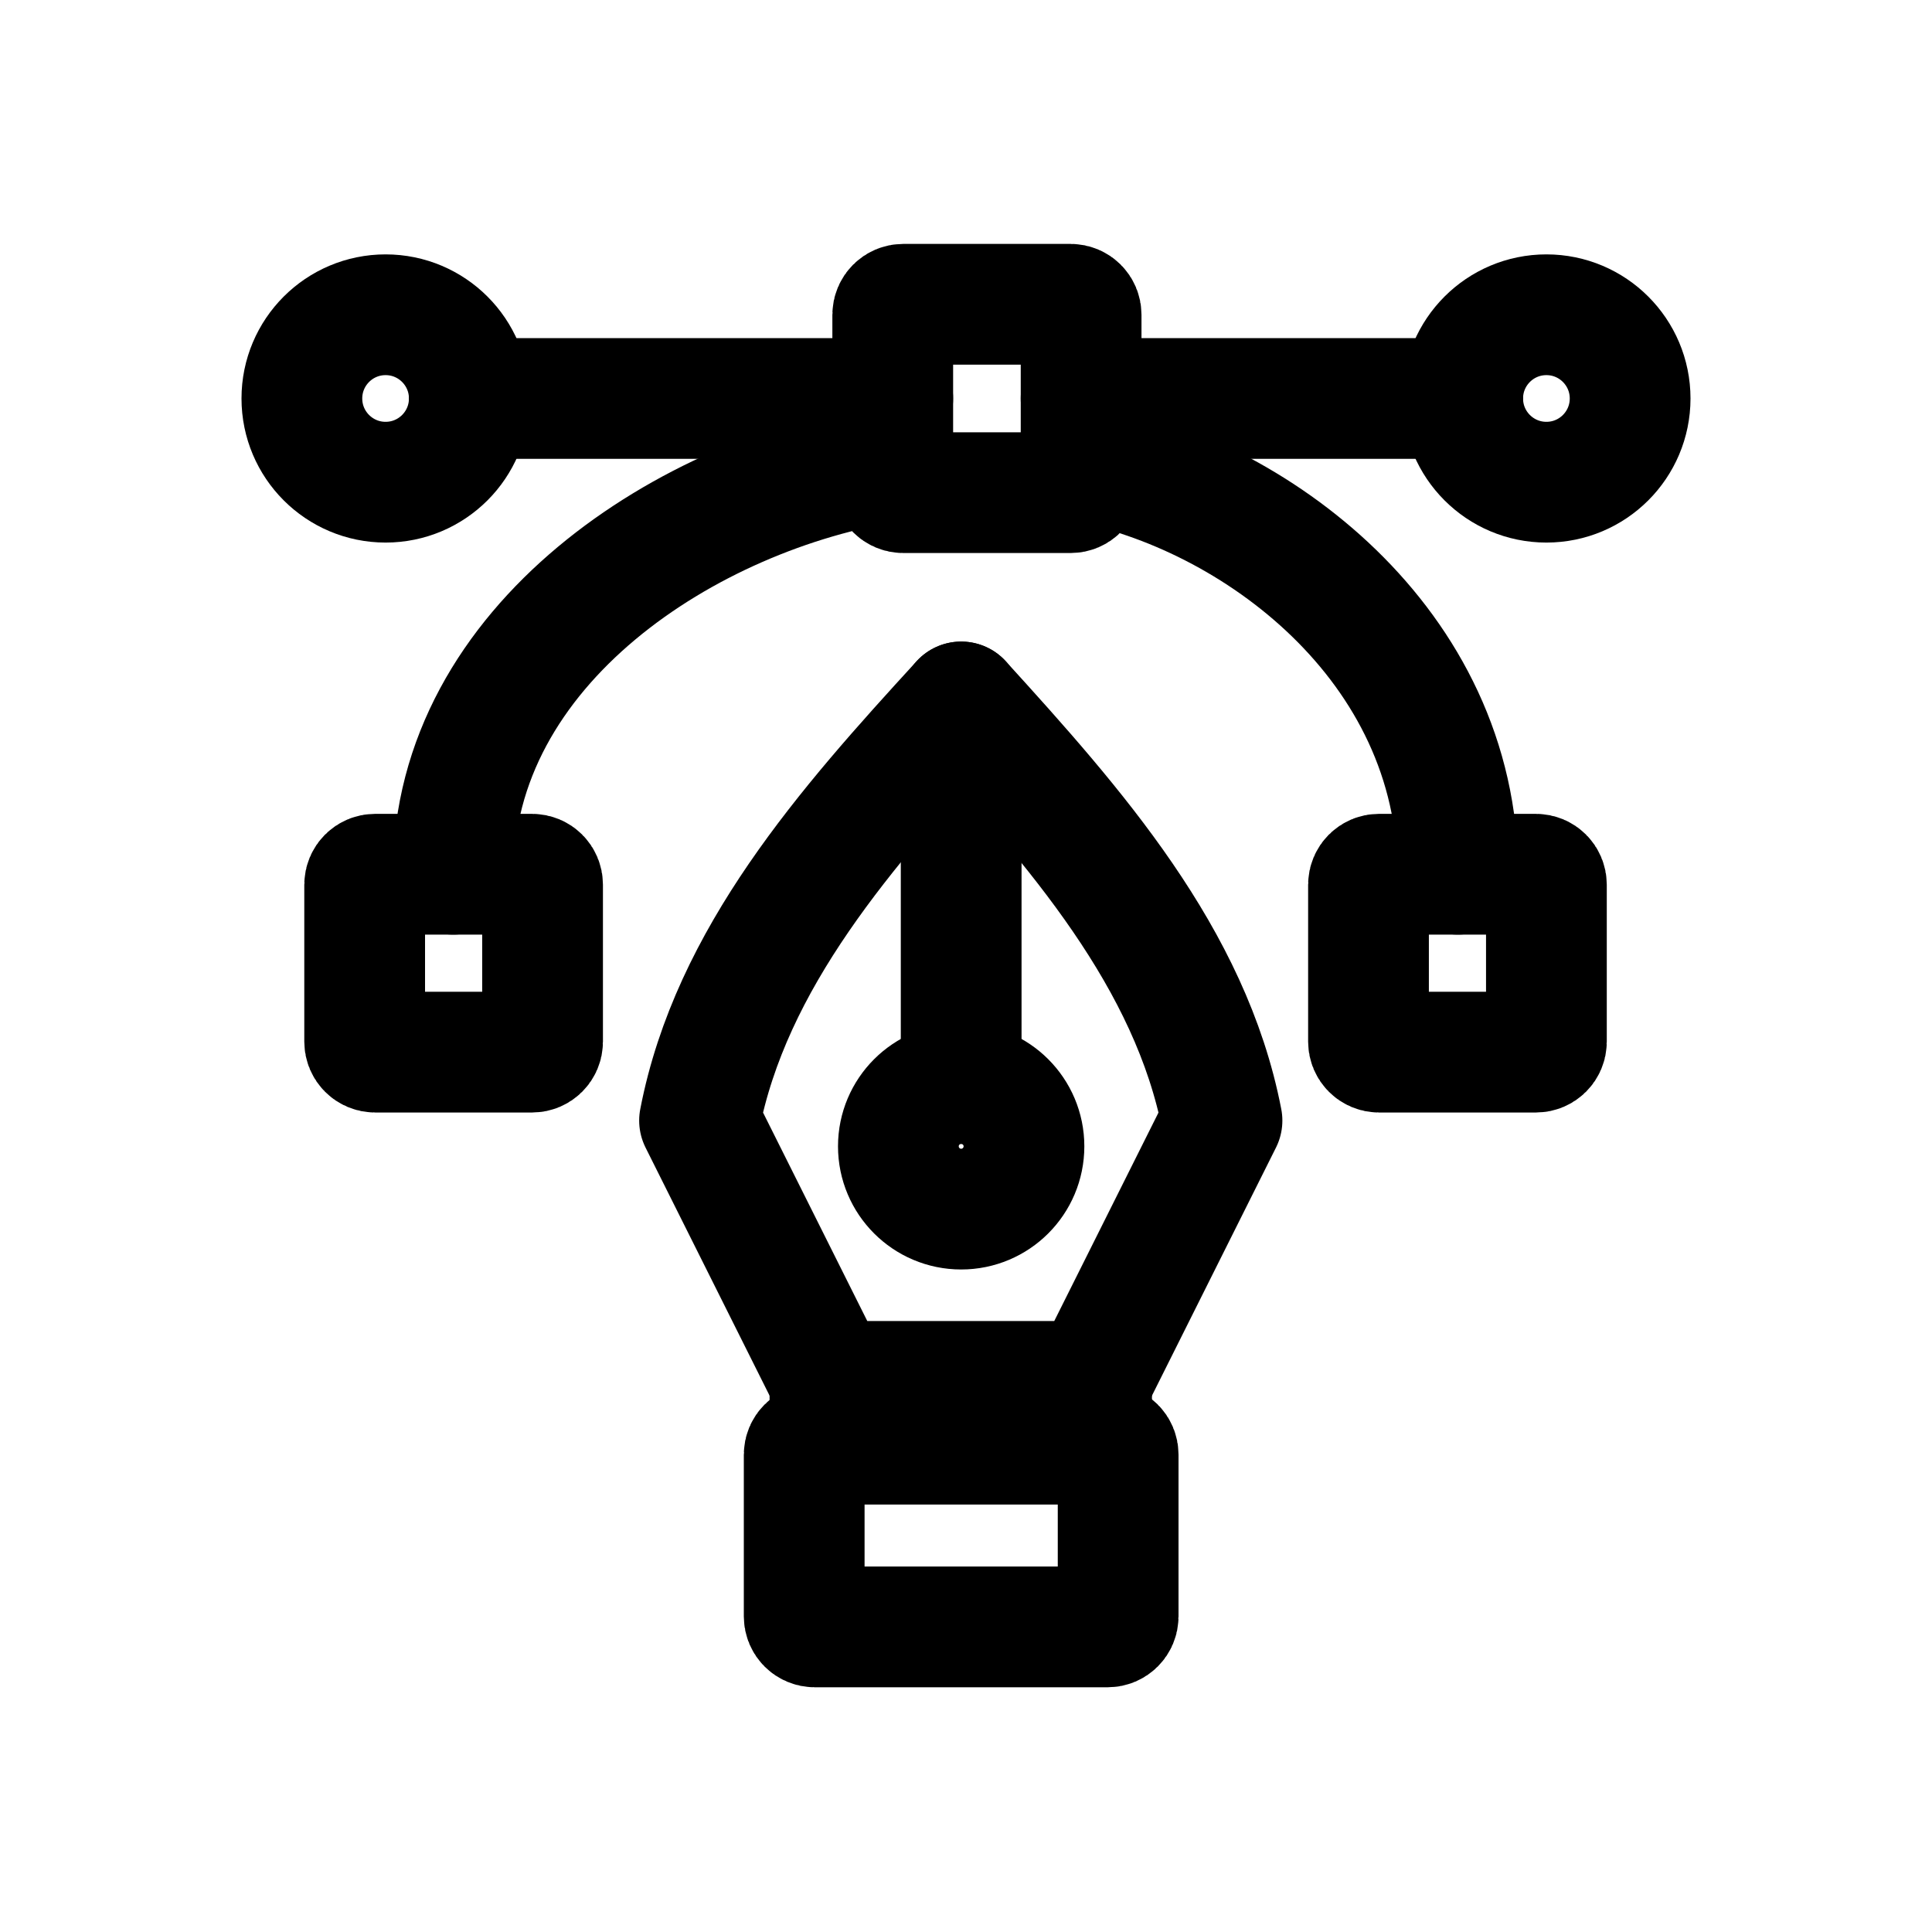
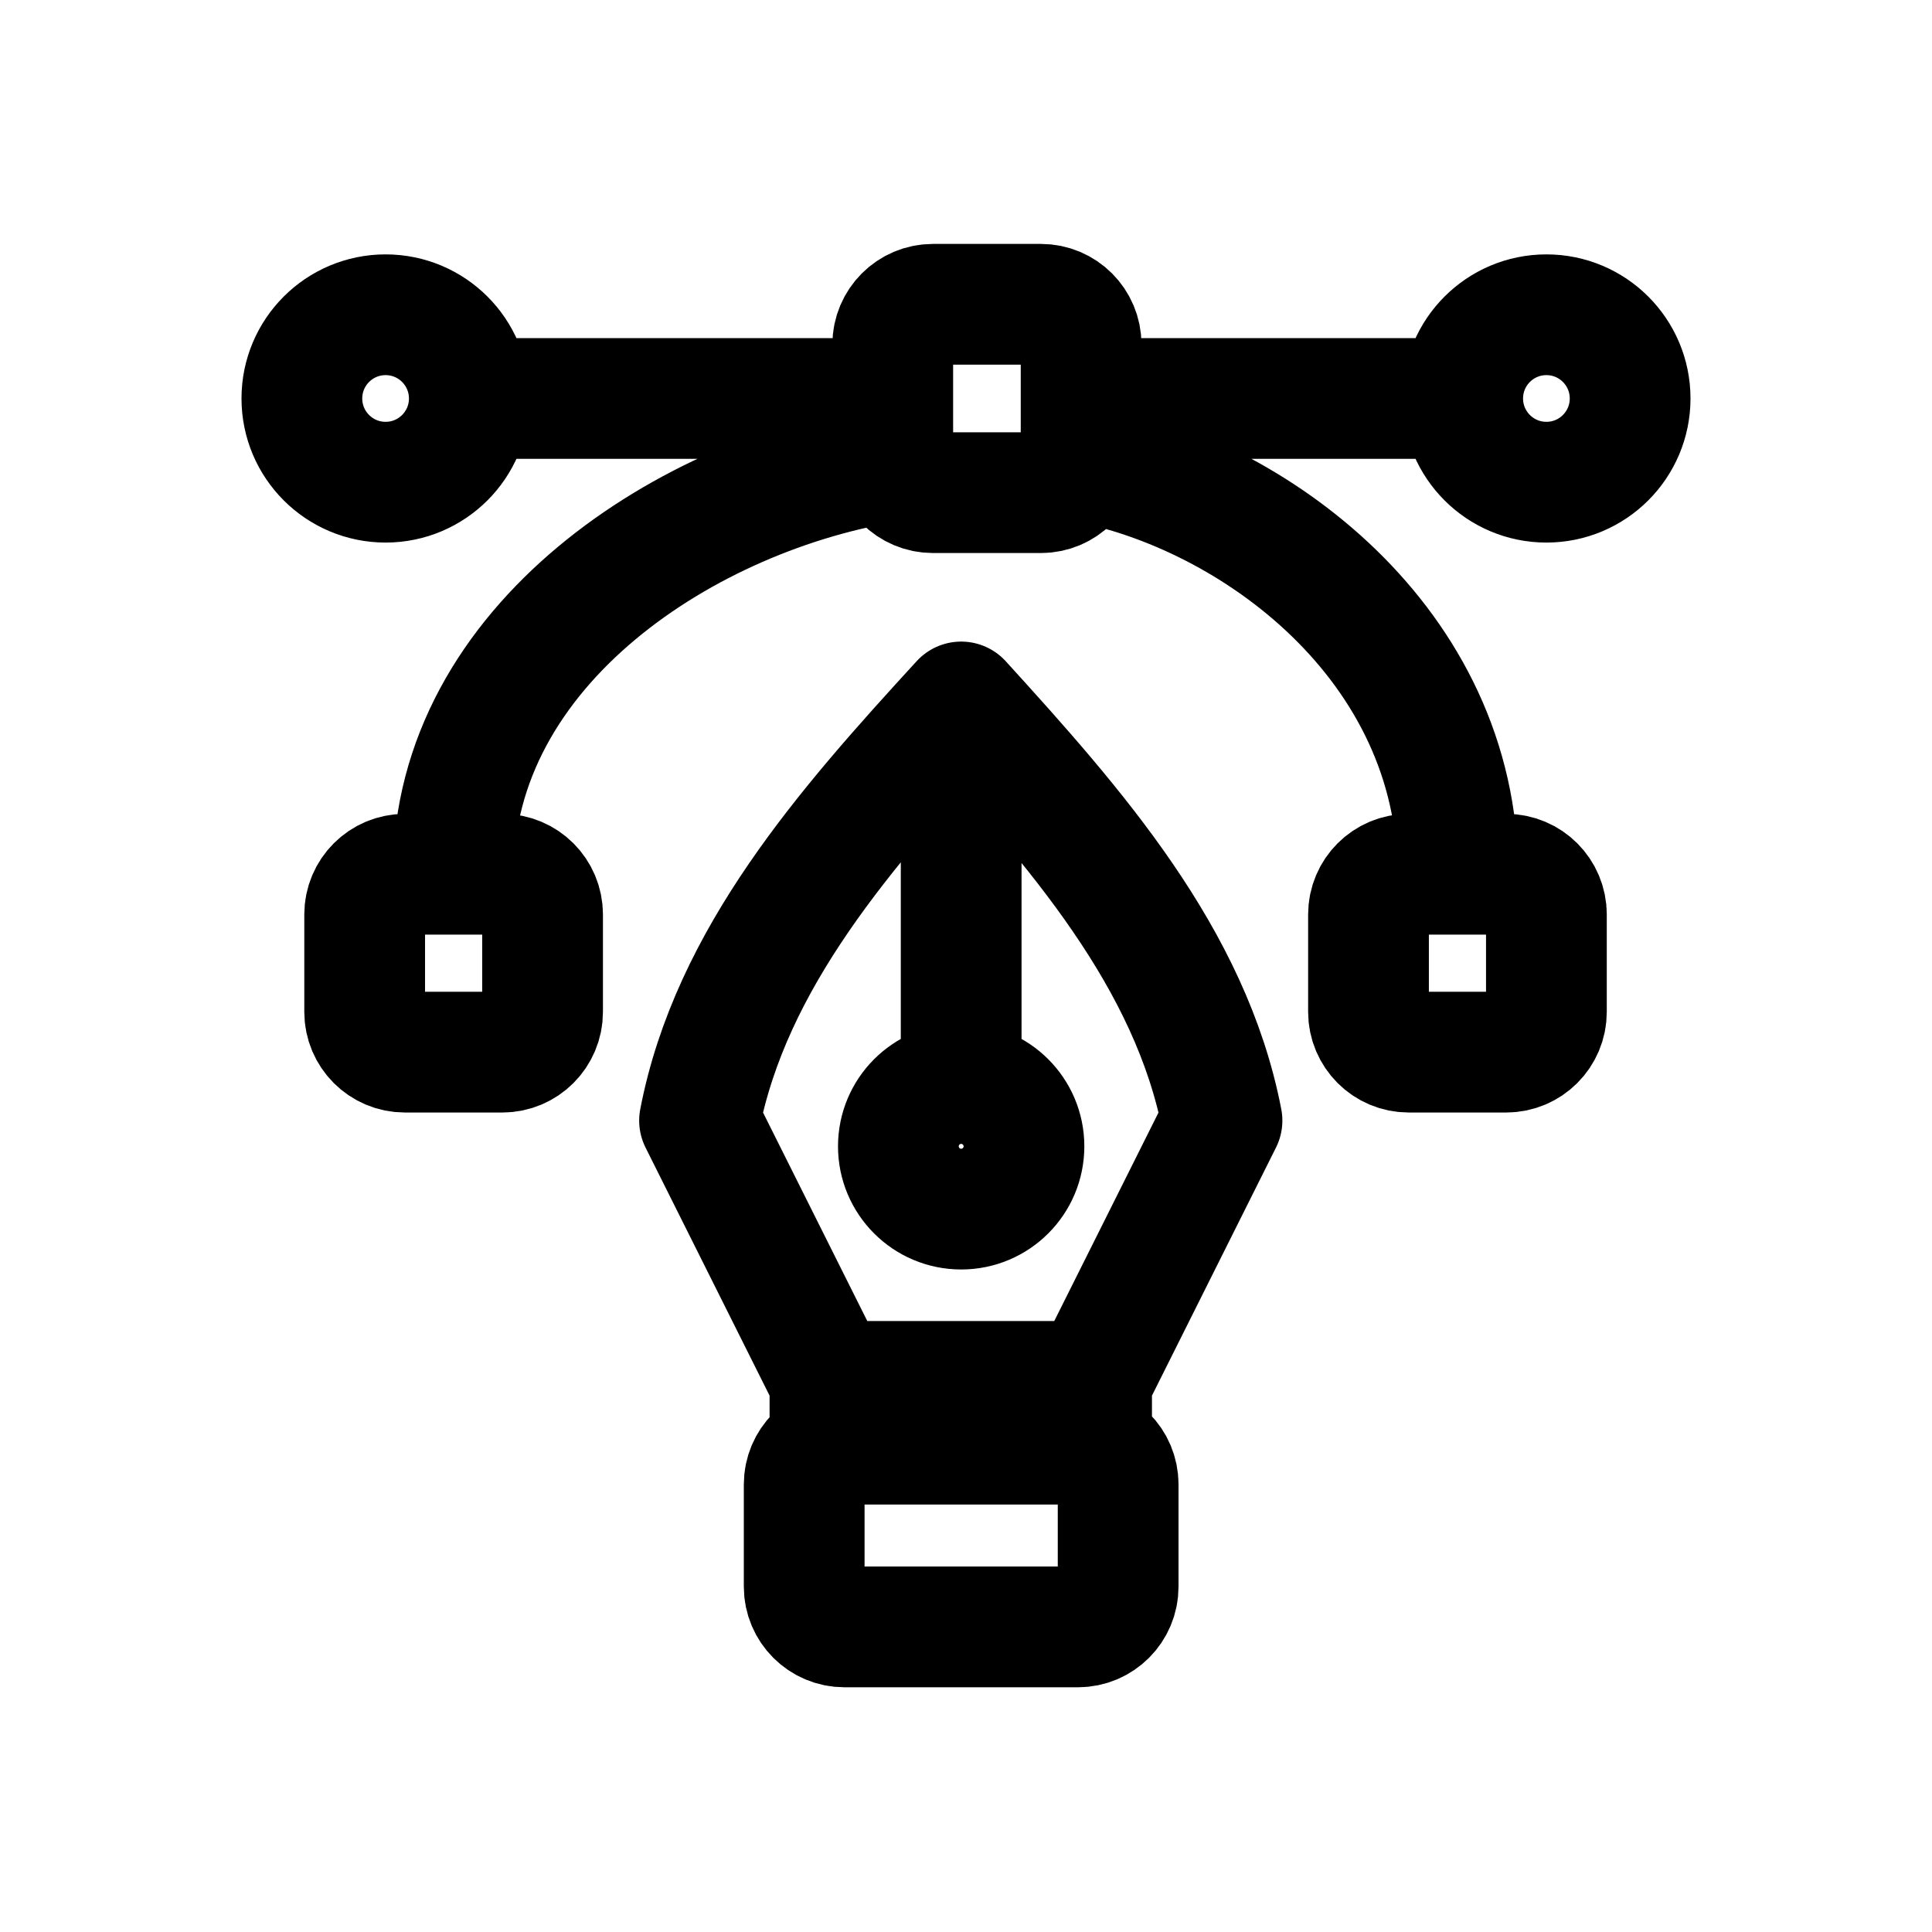
<svg xmlns="http://www.w3.org/2000/svg" width="24" height="24" viewBox="0 0 24 24" fill="none">
  <g stroke="currentColor" stroke-width="1.5" stroke-linecap="round" stroke-linejoin="round">
-     <circle cx="4.79" cy="4.95" r="1.04" />
-     <circle cx="19.21" cy="4.95" r="1.04" />
-     <rect x="11.09" y="3.78" width="2.34" height="2.34" rx="0.13" />
-     <path d="M5.83 4.95L11.09 4.95M13.43 4.95L18.17 4.95" />
-     <path d="M5.63 10.86C5.63 8 8.56 6.12 11.09 5.73M13.43 5.73C15.57 6.12 18.11 8 18.11 10.86" />
-     <rect x="4.53" y="10.86" width="2.21" height="2.21" rx="0.13" />
-     <rect x="17" y="10.86" width="2.21" height="2.21" rx="0.13" />
-     <path d="M11.94 8.72C10.51 10.28 9.08 11.9 8.69 13.92L10.31 17.16L13.56 17.16L15.18 13.92C14.79 11.9 13.36 10.28 11.94 8.72Z" />
-     <path d="M11.94 8.72L11.94 13.46" />
-     <circle cx="11.94" cy="14.24" r="0.78" />
-     <rect x="9.99" y="17.94" width="3.9" height="2.27" rx="0.13" />
-     <path d="M10.31 17.16L10.31 17.94M13.56 17.16L13.56 17.94" />
+     <path d="M3.75 4.95A1.04 1.04 0 1 0 5.83 4.95A1.04 1.04 0 1 0 3.75 4.95ZM18.17 4.95A1.04 1.04 0 1 0 20.25 4.95A1.04 1.04 0 1 0 18.17 4.95ZM11.59 3.78L12.93 3.78A0.5 0.5 0 0 1 13.43 4.28L13.43 5.62A0.5 0.5 0 0 1 12.93 6.12L11.59 6.12A0.5 0.5 0 0 1 11.09 5.62L11.09 4.28A0.5 0.5 0 0 1 11.59 3.78ZM5.83 4.95L11.09 4.95M13.43 4.95L18.17 4.95M5.63 10.86C5.63 8 8.56 6.12 11.09 5.73M13.43 5.73C15.57 6.12 18.11 8 18.11 10.86M5.03 10.86L6.24 10.86A0.5 0.5 0 0 1 6.74 11.36L6.74 12.57A0.5 0.5 0 0 1 6.24 13.07L5.03 13.07A0.5 0.5 0 0 1 4.53 12.57L4.53 11.36A0.5 0.5 0 0 1 5.03 10.86ZM17.5 10.86L18.71 10.86A0.5 0.5 0 0 1 19.21 11.36L19.21 12.57A0.5 0.5 0 0 1 18.71 13.07L17.5 13.07A0.5 0.5 0 0 1 17 12.57L17 11.36A0.5 0.5 0 0 1 17.5 10.86ZM11.94 8.72C10.51 10.28 9.08 11.9 8.69 13.92L10.31 17.16L13.56 17.16L15.18 13.92C14.79 11.9 13.36 10.28 11.94 8.72ZM11.94 8.72L11.94 13.46M11.16 14.24A0.78 0.78 0 1 0 12.72 14.24A0.78 0.78 0 1 0 11.16 14.24ZM10.49 17.94L13.39 17.94A0.5 0.5 0 0 1 13.89 18.44L13.89 19.71A0.5 0.5 0 0 1 13.39 20.21L10.49 20.21A0.5 0.5 0 0 1 9.99 19.71L9.99 18.44A0.5 0.5 0 0 1 10.49 17.94ZM10.31 17.16L10.31 17.94M13.56 17.16L13.56 17.94" stroke="currentColor" stroke-width="1.5" fill="none" stroke-linecap="round" stroke-linejoin="round" />
  </g>
</svg>
